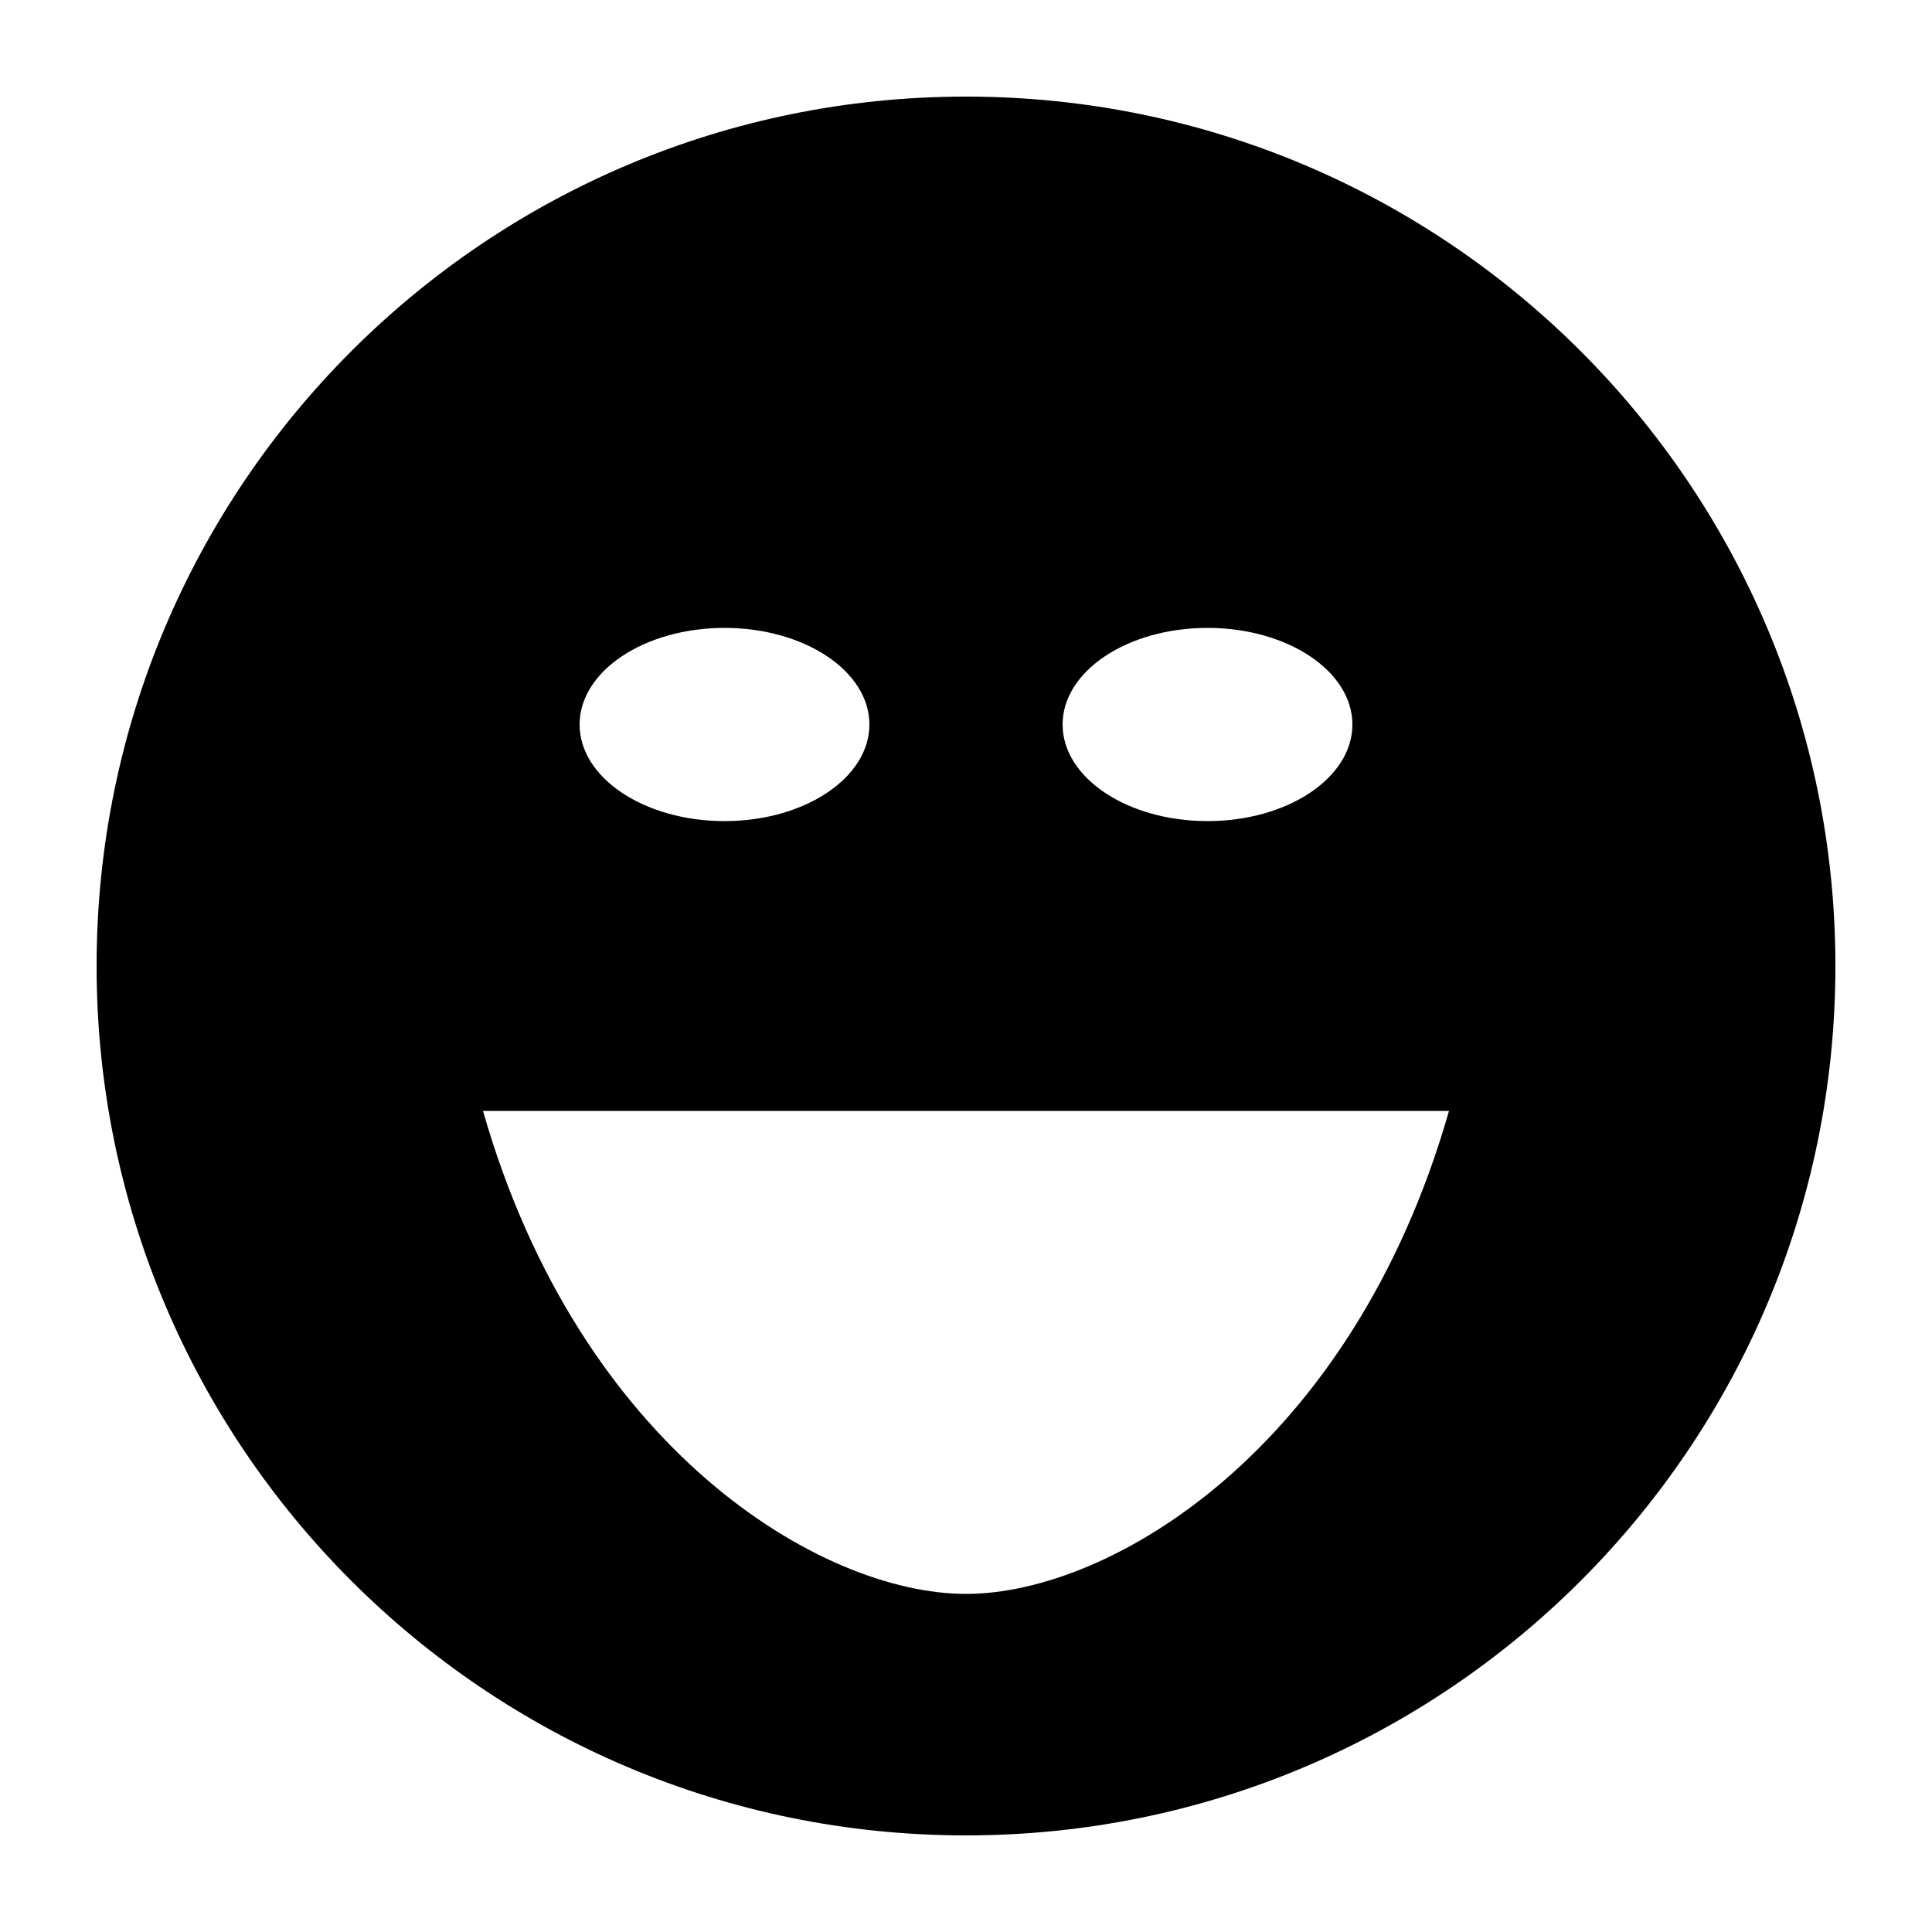
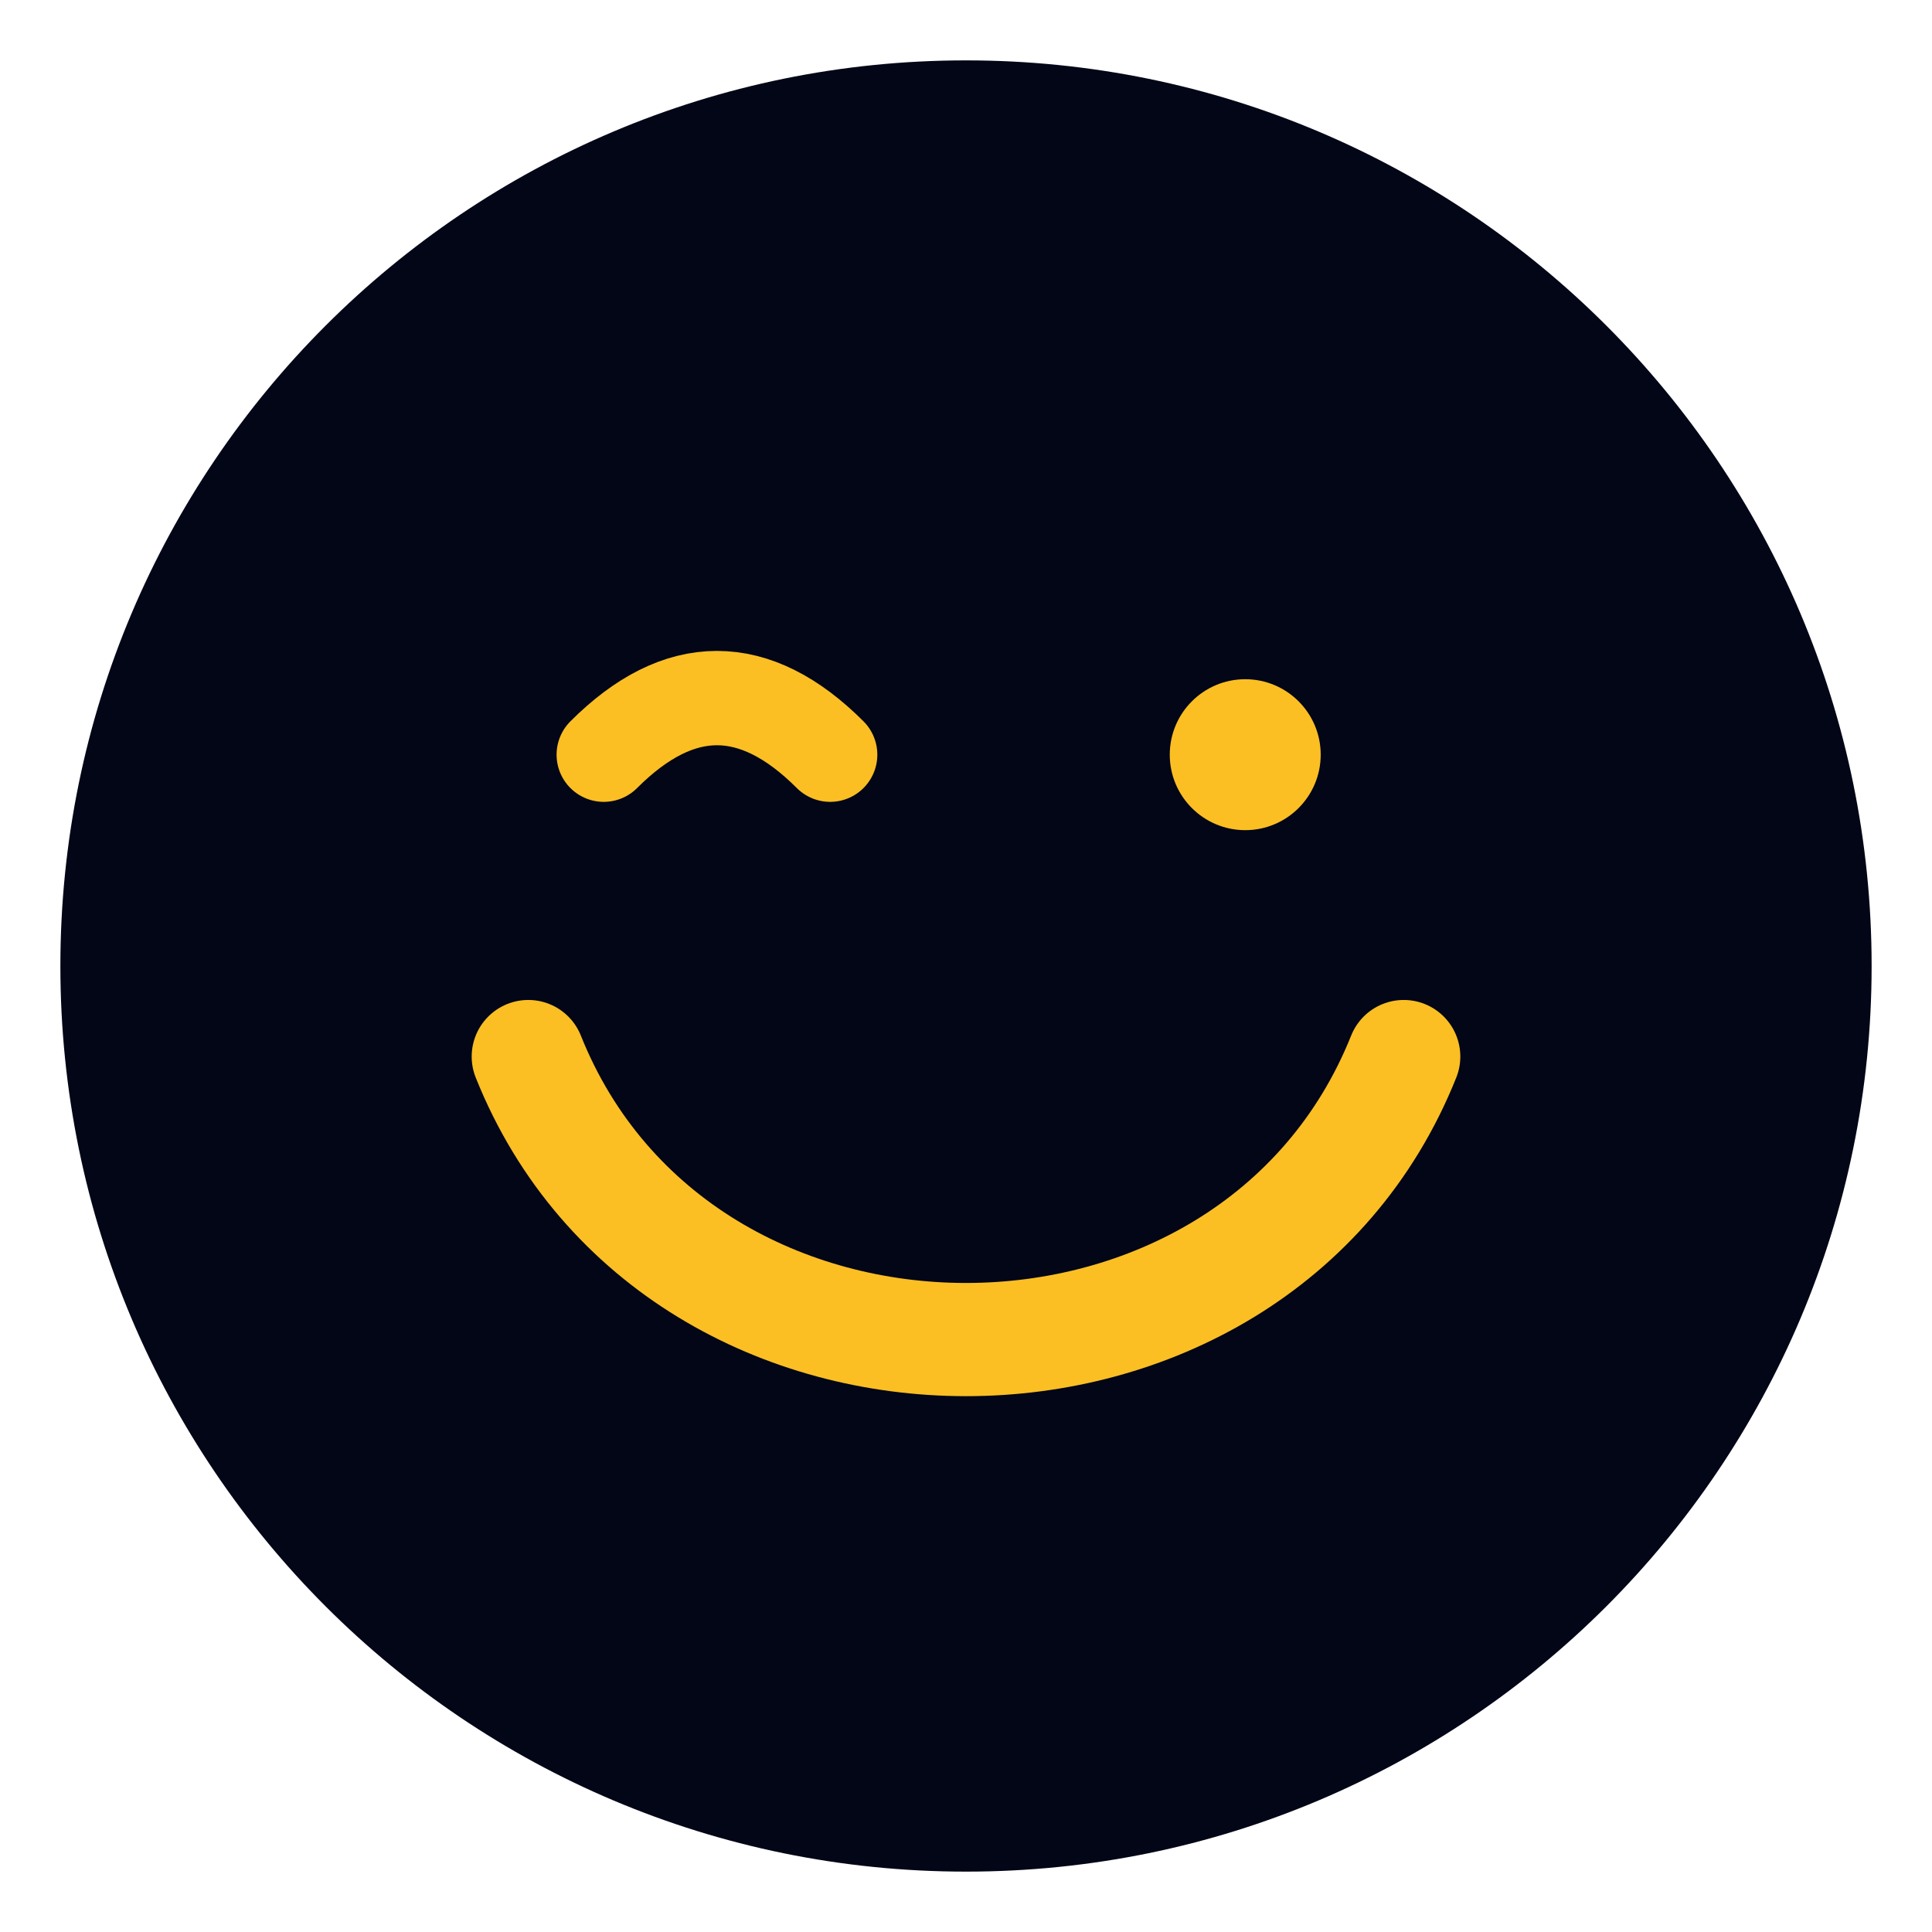
- <svg xmlns="http://www.w3.org/2000/svg" width="512" height="512" viewBox="0 0 40 40" fill="none">
-   <path fill-rule="evenodd" clip-rule="evenodd" d="M20 2C10.059 2 2 10.059 2 20C2 29.941 10.059 38 20 38C29.941 38 38 29.941 38 20C38 10.059 29.941 2 20 2Z M12 15C12 13.895 13.343 13 15 13C16.657 13 18 13.895 18 15C18 16.105 16.657 17 15 17C13.343 17 12 16.105 12 15Z M22 15C22 13.895 23.343 13 25 13C26.657 13 28 13.895 28 15C28 16.105 26.657 17 25 17C23.343 17 22 16.105 22 15Z M10 23C12 30 17 33 20 33C23 33 28 30 30 23H10Z" fill="#000000" />
+ <svg xmlns="http://www.w3.org/2000/svg" width="512" height="512" viewBox="0 0 512 512" fill="none">
+   <circle cx="256" cy="256" r="240" fill="#020617" />
+   <path d="M160 200 Q190 170 220 200" stroke="#fbbf24" stroke-width="25" stroke-linecap="round" fill="none" />
+   <circle cx="330" cy="200" r="20" fill="#fbbf24" />
+   <path d="M140 280 C180 380 332 380 372 280" stroke="#fbbf24" stroke-width="30" stroke-linecap="round" fill="none" />
</svg>
